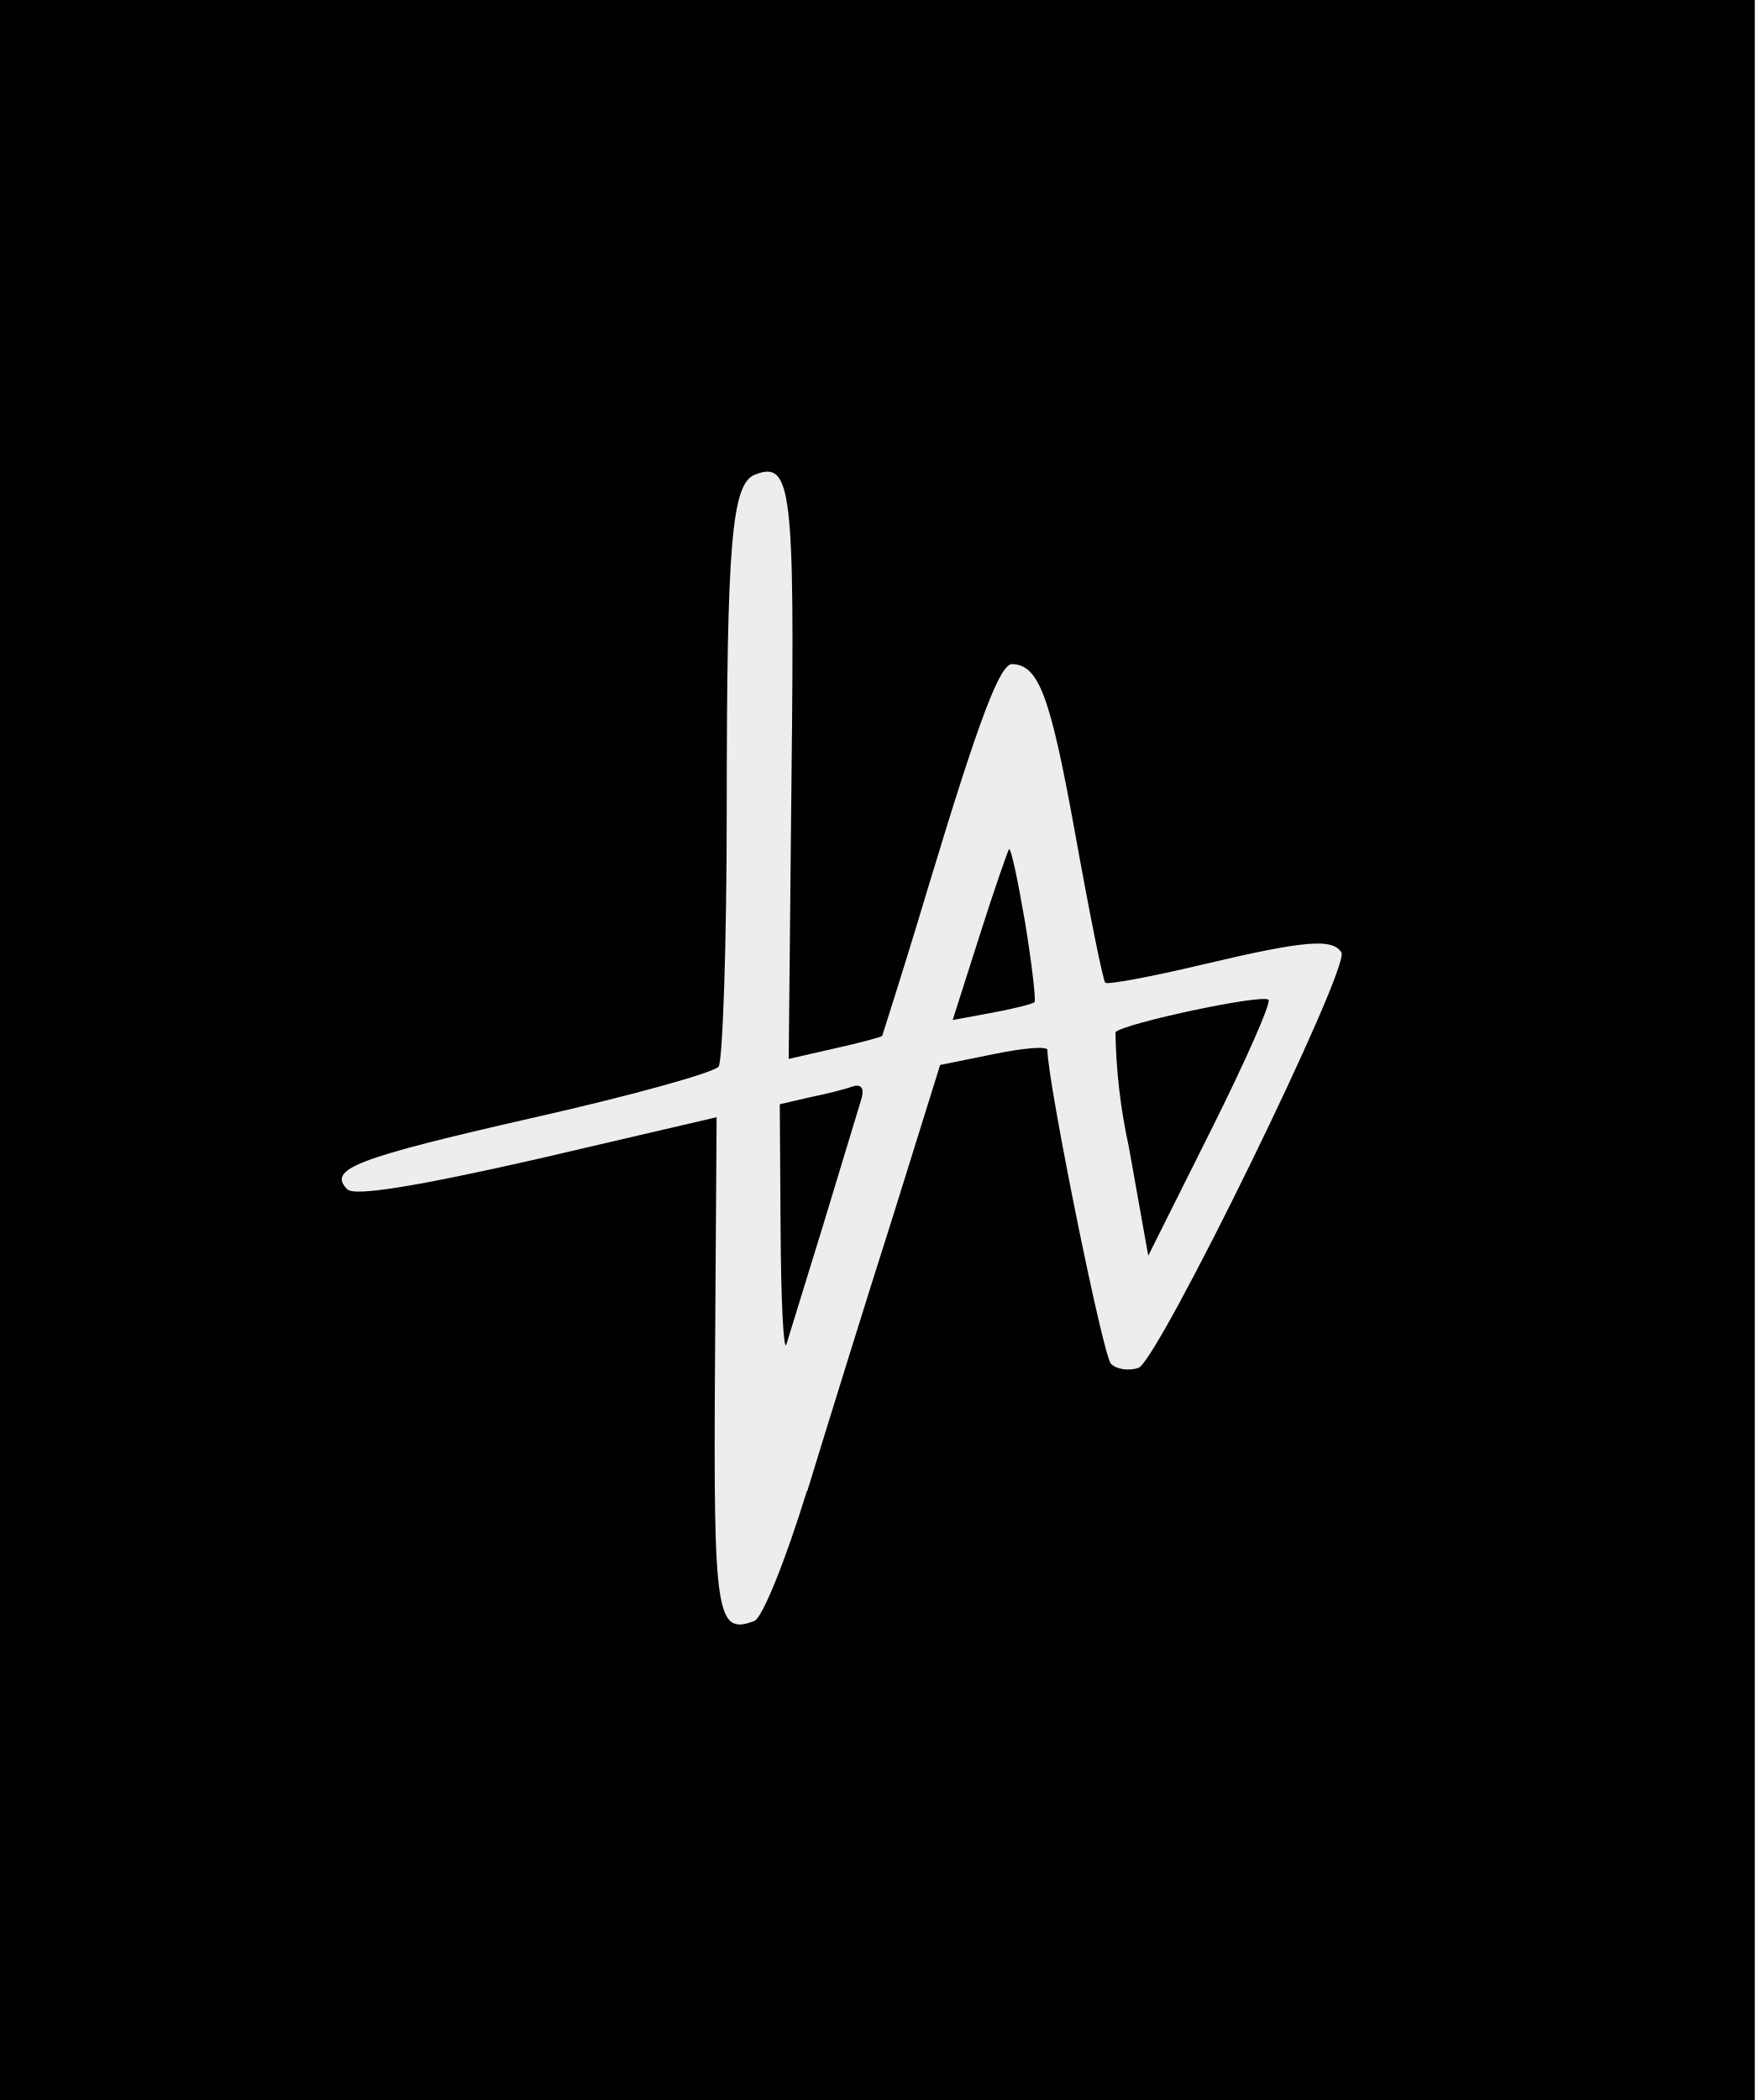
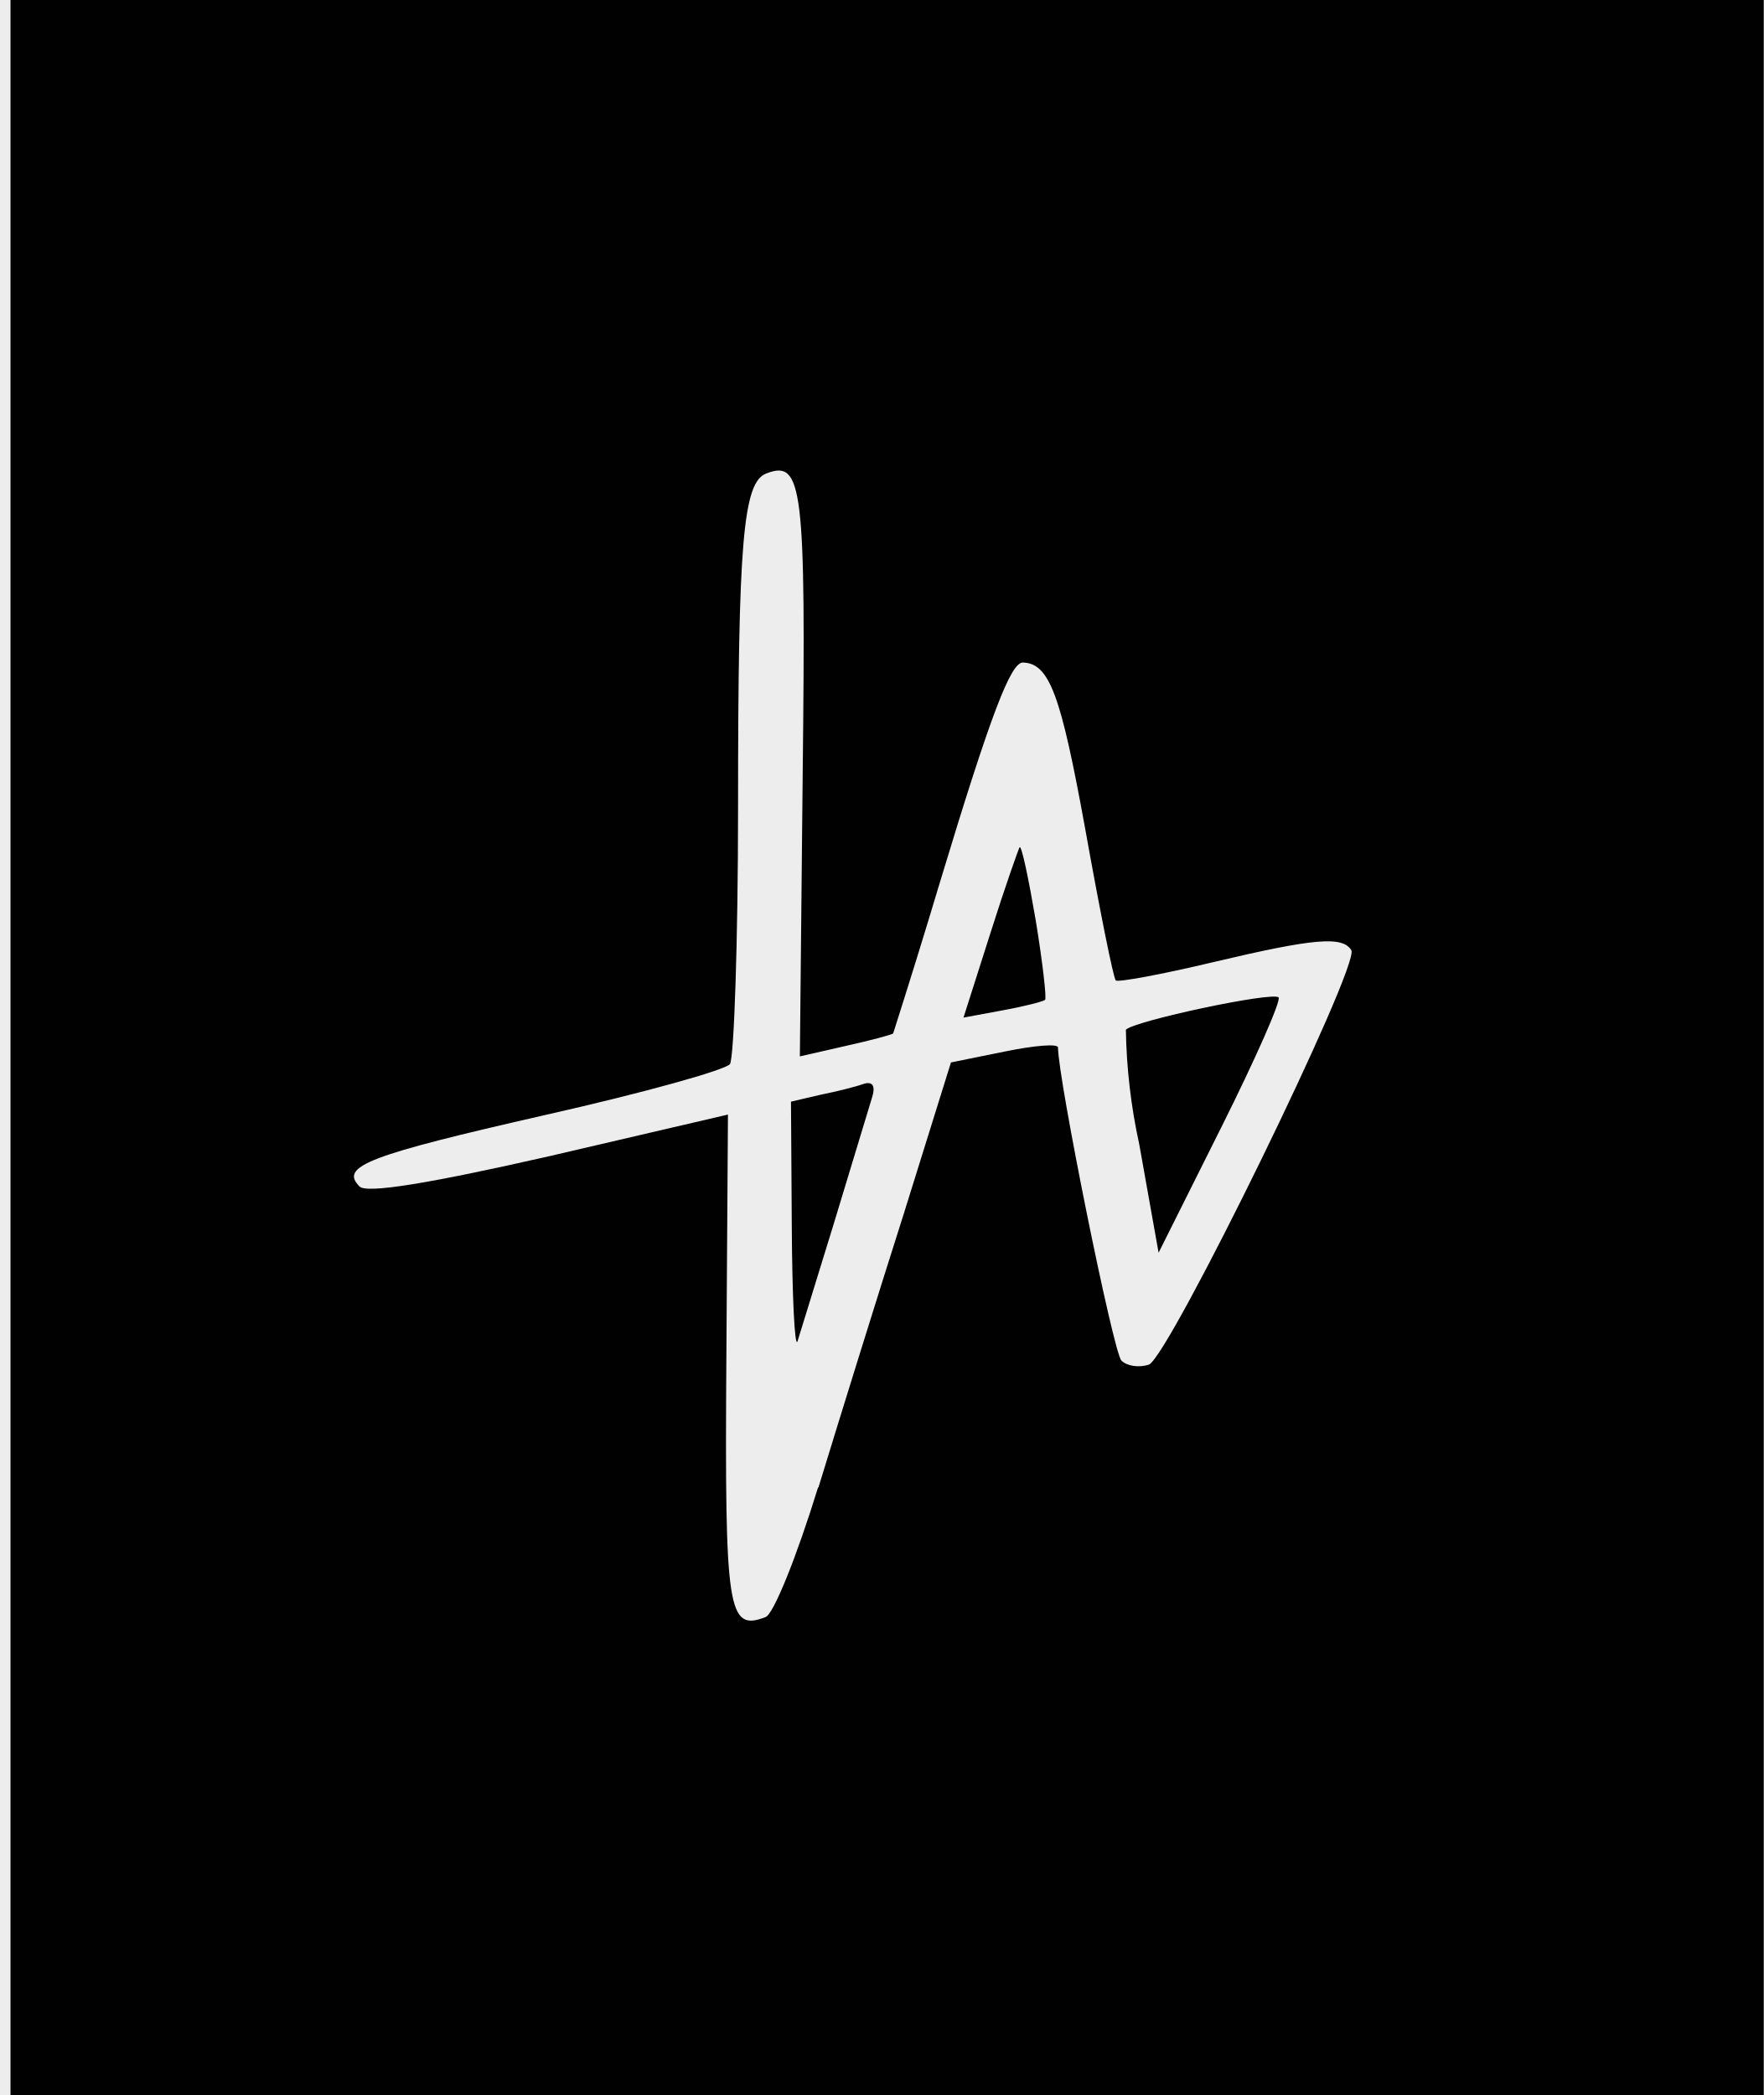
- <svg xmlns="http://www.w3.org/2000/svg" width="41.84" height="50" viewBox="0 0 24.04 51.86" version="1.1" id="svg6">
-   <path d="M-10 25.93V0h43.66v51.86H-10z" id="path2" fill="#ededed" />
-   <path d="M-9.74 25.93V0h43.4v51.86h-43.4zm20 10.89c.52-1.7 1.47-4.76 2.12-6.8l1.16-3.72 1.33-.27c.73-.15 1.32-.2 1.32-.1 0 .77 1.37 7.56 1.57 7.75.14.14.44.18.68.1.5-.2 5.24-9.9 5.01-10.26-.22-.35-.9-.3-3.43.3-1.26.3-2.34.5-2.4.45-.06-.06-.4-1.76-.76-3.77-.6-3.3-.88-4.08-1.54-4.1-.3 0-.79 1.26-2.05 5.43a219.4 219.4 0 01-1.16 3.75c-.02.03-.54.17-1.17.31l-1.14.26.07-7c.08-7.1 0-7.78-.9-7.43-.58.22-.7 1.69-.7 8.26 0 3.34-.1 6.2-.2 6.36-.12.15-2.17.72-4.57 1.26-4.39 1-5.1 1.27-4.6 1.77.17.18 1.71-.07 4.7-.75l4.42-1.03-.04 6.08c-.04 6.22.03 6.72.97 6.36.2-.07.78-1.52 1.3-3.21zm-.66-6.45l-.02-3.1.73-.17c.4-.08.88-.2 1.07-.27.23-.07.3.06.2.36l-.94 3.1-.9 2.92c-.07.14-.13-1.14-.14-2.84zm8.6-2.05a14.28 14.28 0 01-.33-2.83c.21-.22 3.64-.95 3.78-.8.07.07-.57 1.52-1.42 3.22l-1.55 3.1zm-3.69-5.2c.36-1.14.7-2.1.73-2.15.05-.04.22.77.4 1.82.17 1.04.27 1.92.23 1.96-.04.04-.5.16-1.05.26l-.97.18z" id="path4" fill="#010101" />
+ <svg xmlns="http://www.w3.org/2000/svg" width="42.094" height="50" viewBox="0 0 24.186 51.86" version="1.1" id="svg6">
+   <defs id="defs7" />
+   <g id="g3716">
+     <path style="fill:#ededed" id="path2" d="M -9.737,25.93 V 0 H 33.923 V 51.86 H -9.737 Z" />
+     <path style="fill:#010101" id="path4" d="M -9.477,25.93 V 0 H 33.923 V 51.86 H -9.477 Z M 10.523,36.82 c 0.52,-1.7 1.47,-4.76 2.12,-6.8 l 1.16,-3.72 1.33,-0.27 c 0.73,-0.15 1.32,-0.2 1.32,-0.1 0,0.77 1.37,7.56 1.57,7.75 0.14,0.14 0.44,0.18 0.68,0.1 0.5,-0.2 5.24,-9.9 5.01,-10.26 -0.22,-0.35 -0.9,-0.3 -3.43,0.3 -1.26,0.3 -2.34,0.5 -2.4,0.45 -0.06,-0.06 -0.4,-1.76 -0.76,-3.77 -0.6,-3.3 -0.88,-4.08 -1.54,-4.1 -0.3,0 -0.79,1.26 -2.05,5.43 a 219.4,219.4 0 0 1 -1.16,3.75 c -0.02,0.03 -0.54,0.17 -1.17,0.31 l -1.14,0.26 0.07,-7 c 0.08,-7.1 0,-7.78 -0.9,-7.43 -0.58,0.22 -0.7,1.69 -0.7,8.26 0,3.34 -0.1,6.2 -0.2,6.36 -0.12,0.15 -2.17,0.72 -4.57,1.26 -4.39,1 -5.1,1.27 -4.6,1.77 0.17,0.18 1.71,-0.07 4.7,-0.75 l 4.42,-1.03 -0.04,6.08 c -0.04,6.22 0.03,6.72 0.97,6.36 0.2,-0.07 0.78,-1.52 1.3,-3.21 z m -0.66,-6.45 -0.02,-3.1 0.73,-0.17 c 0.4,-0.08 0.88,-0.2 1.07,-0.27 0.23,-0.07 0.3,0.06 0.2,0.36 l -0.94,3.1 -0.9,2.92 c -0.07,0.14 -0.13,-1.14 -0.14,-2.84 z m 8.6,-2.05 a 14.28,14.28 0 0 1 -0.33,-2.83 c 0.21,-0.22 3.64,-0.95 3.78,-0.8 0.07,0.07 -0.57,1.52 -1.42,3.22 l -1.55,3.1 z m -3.69,-5.2 c 0.36,-1.14 0.7,-2.1 0.73,-2.15 0.05,-0.04 0.22,0.77 0.4,1.82 0.17,1.04 0.27,1.92 0.23,1.96 -0.04,0.04 -0.5,0.16 -1.05,0.26 l -0.97,0.18 z" />
+   </g>
</svg>
